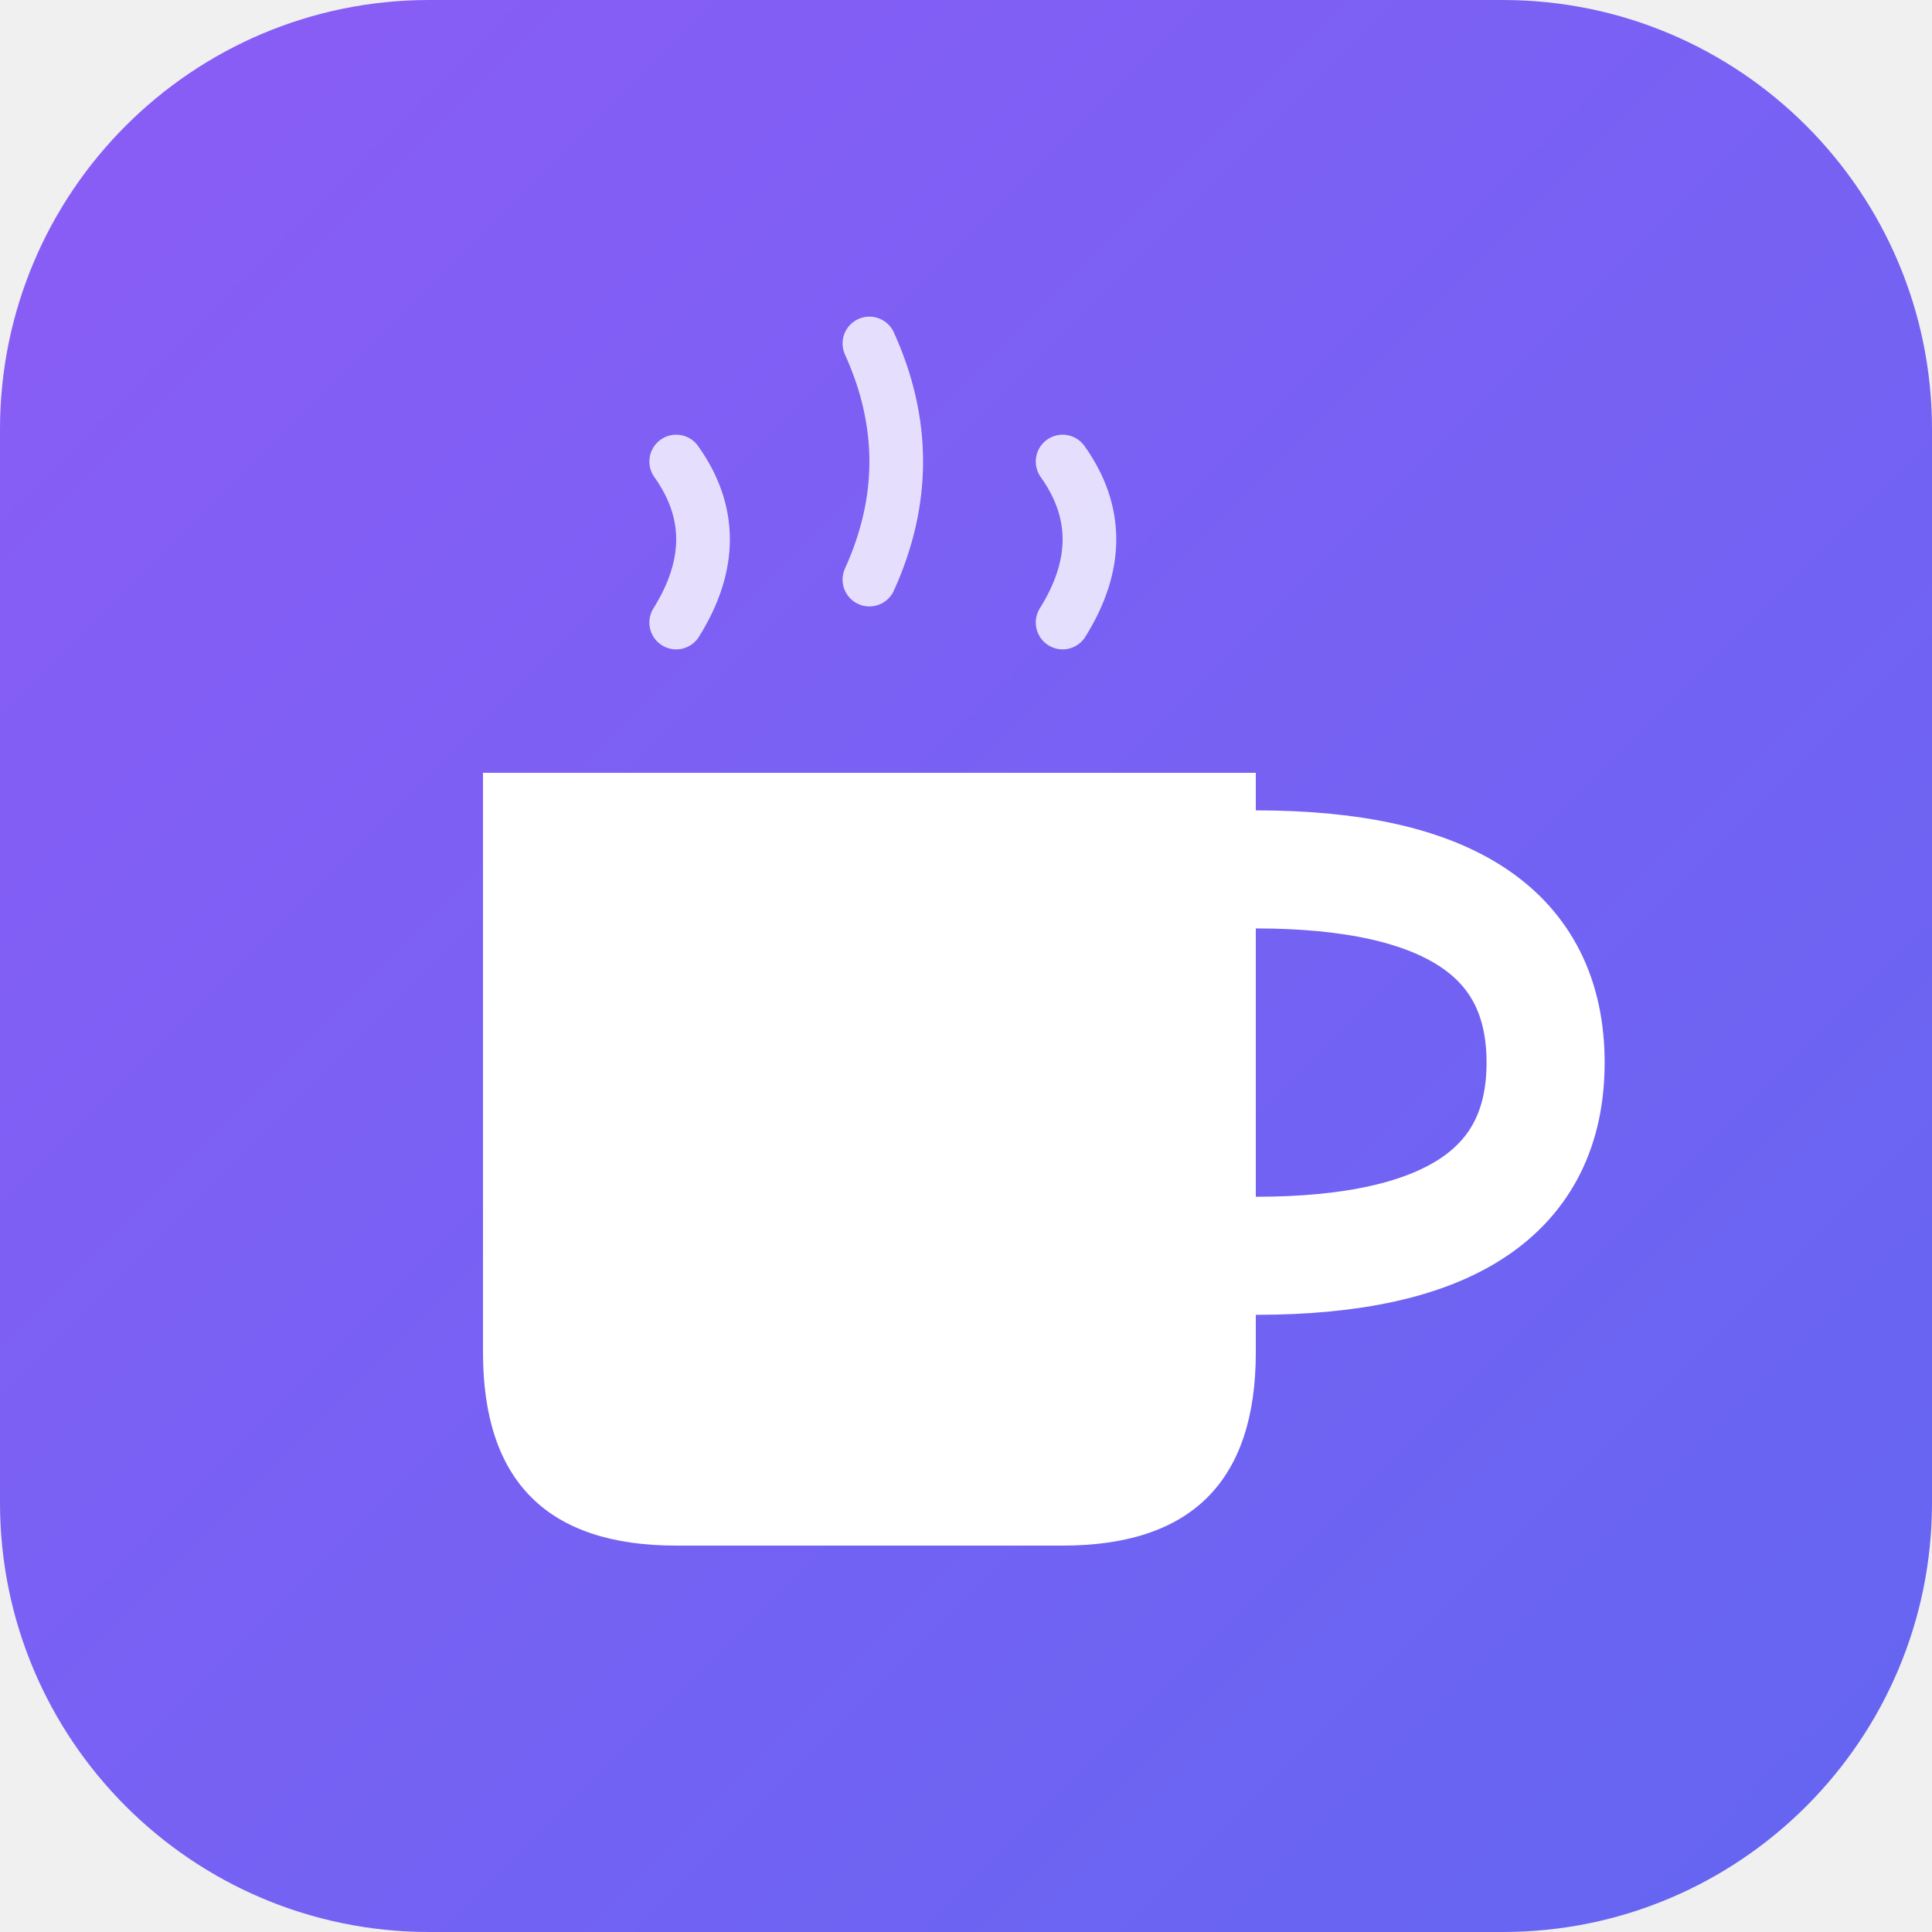
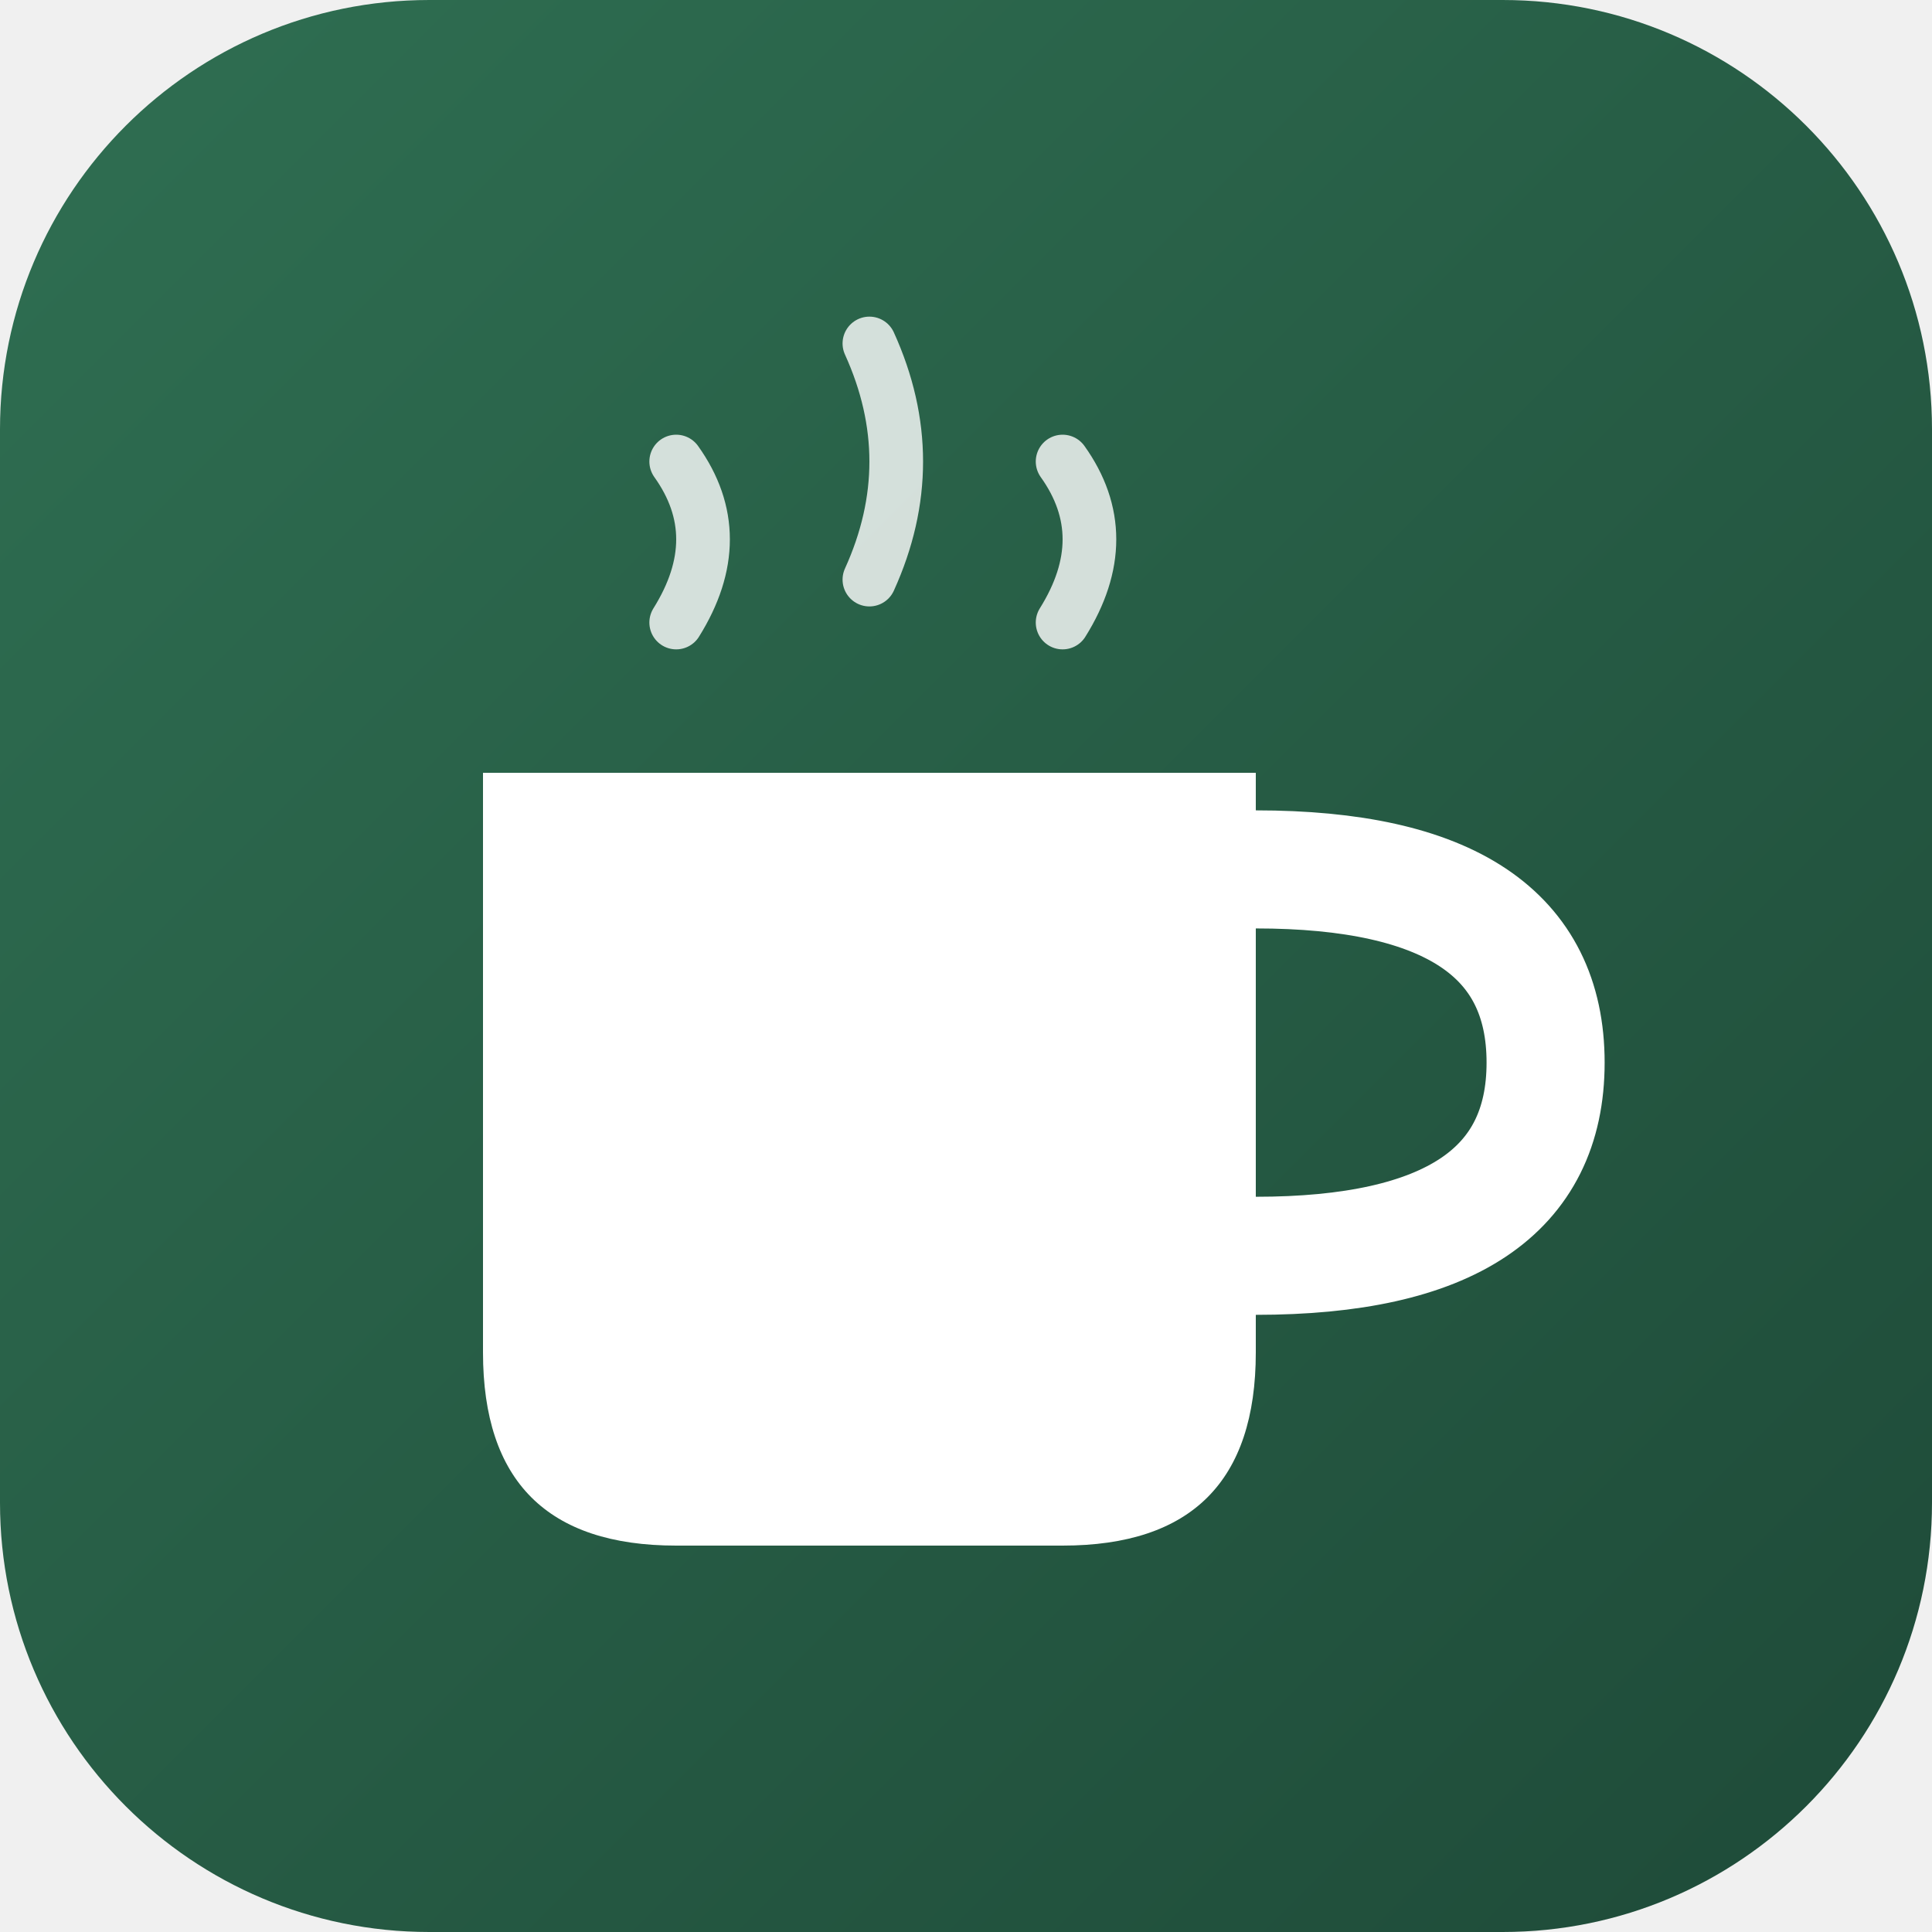
<svg xmlns="http://www.w3.org/2000/svg" viewBox="0 0 180 180" width="180" height="180">
  <defs>
    <linearGradient id="cupGradient" x1="0%" y1="0%" x2="100%" y2="100%">
-       <stop offset="0%" style="stop-color:#8B5CF6" />
-       <stop offset="100%" style="stop-color:#6366F1" />
+       <stop offset="0%" style="stop-color:#2F6F52" />
+       <stop offset="100%" style="stop-color:#1E4A38" />
    </linearGradient>
  </defs>
  <rect width="180" height="180" rx="40" fill="url(#cupGradient)" />
  <path d="M45 72 L45 126 Q45 144 63 144 L99 144 Q117 144 117 126 L117 72 Z" fill="white" />
  <path d="M117 81 Q144 81 144 99 Q144 117 117 117" fill="none" stroke="white" stroke-width="11" stroke-linecap="round" />
  <path d="M63 58 Q68 50 63 43" fill="none" stroke="white" stroke-width="5" stroke-linecap="round" opacity="0.8" />
  <path d="M81 54 Q86 43 81 32" fill="none" stroke="white" stroke-width="5" stroke-linecap="round" opacity="0.8" />
  <path d="M99 58 Q104 50 99 43" fill="none" stroke="white" stroke-width="5" stroke-linecap="round" opacity="0.8" />
</svg>
